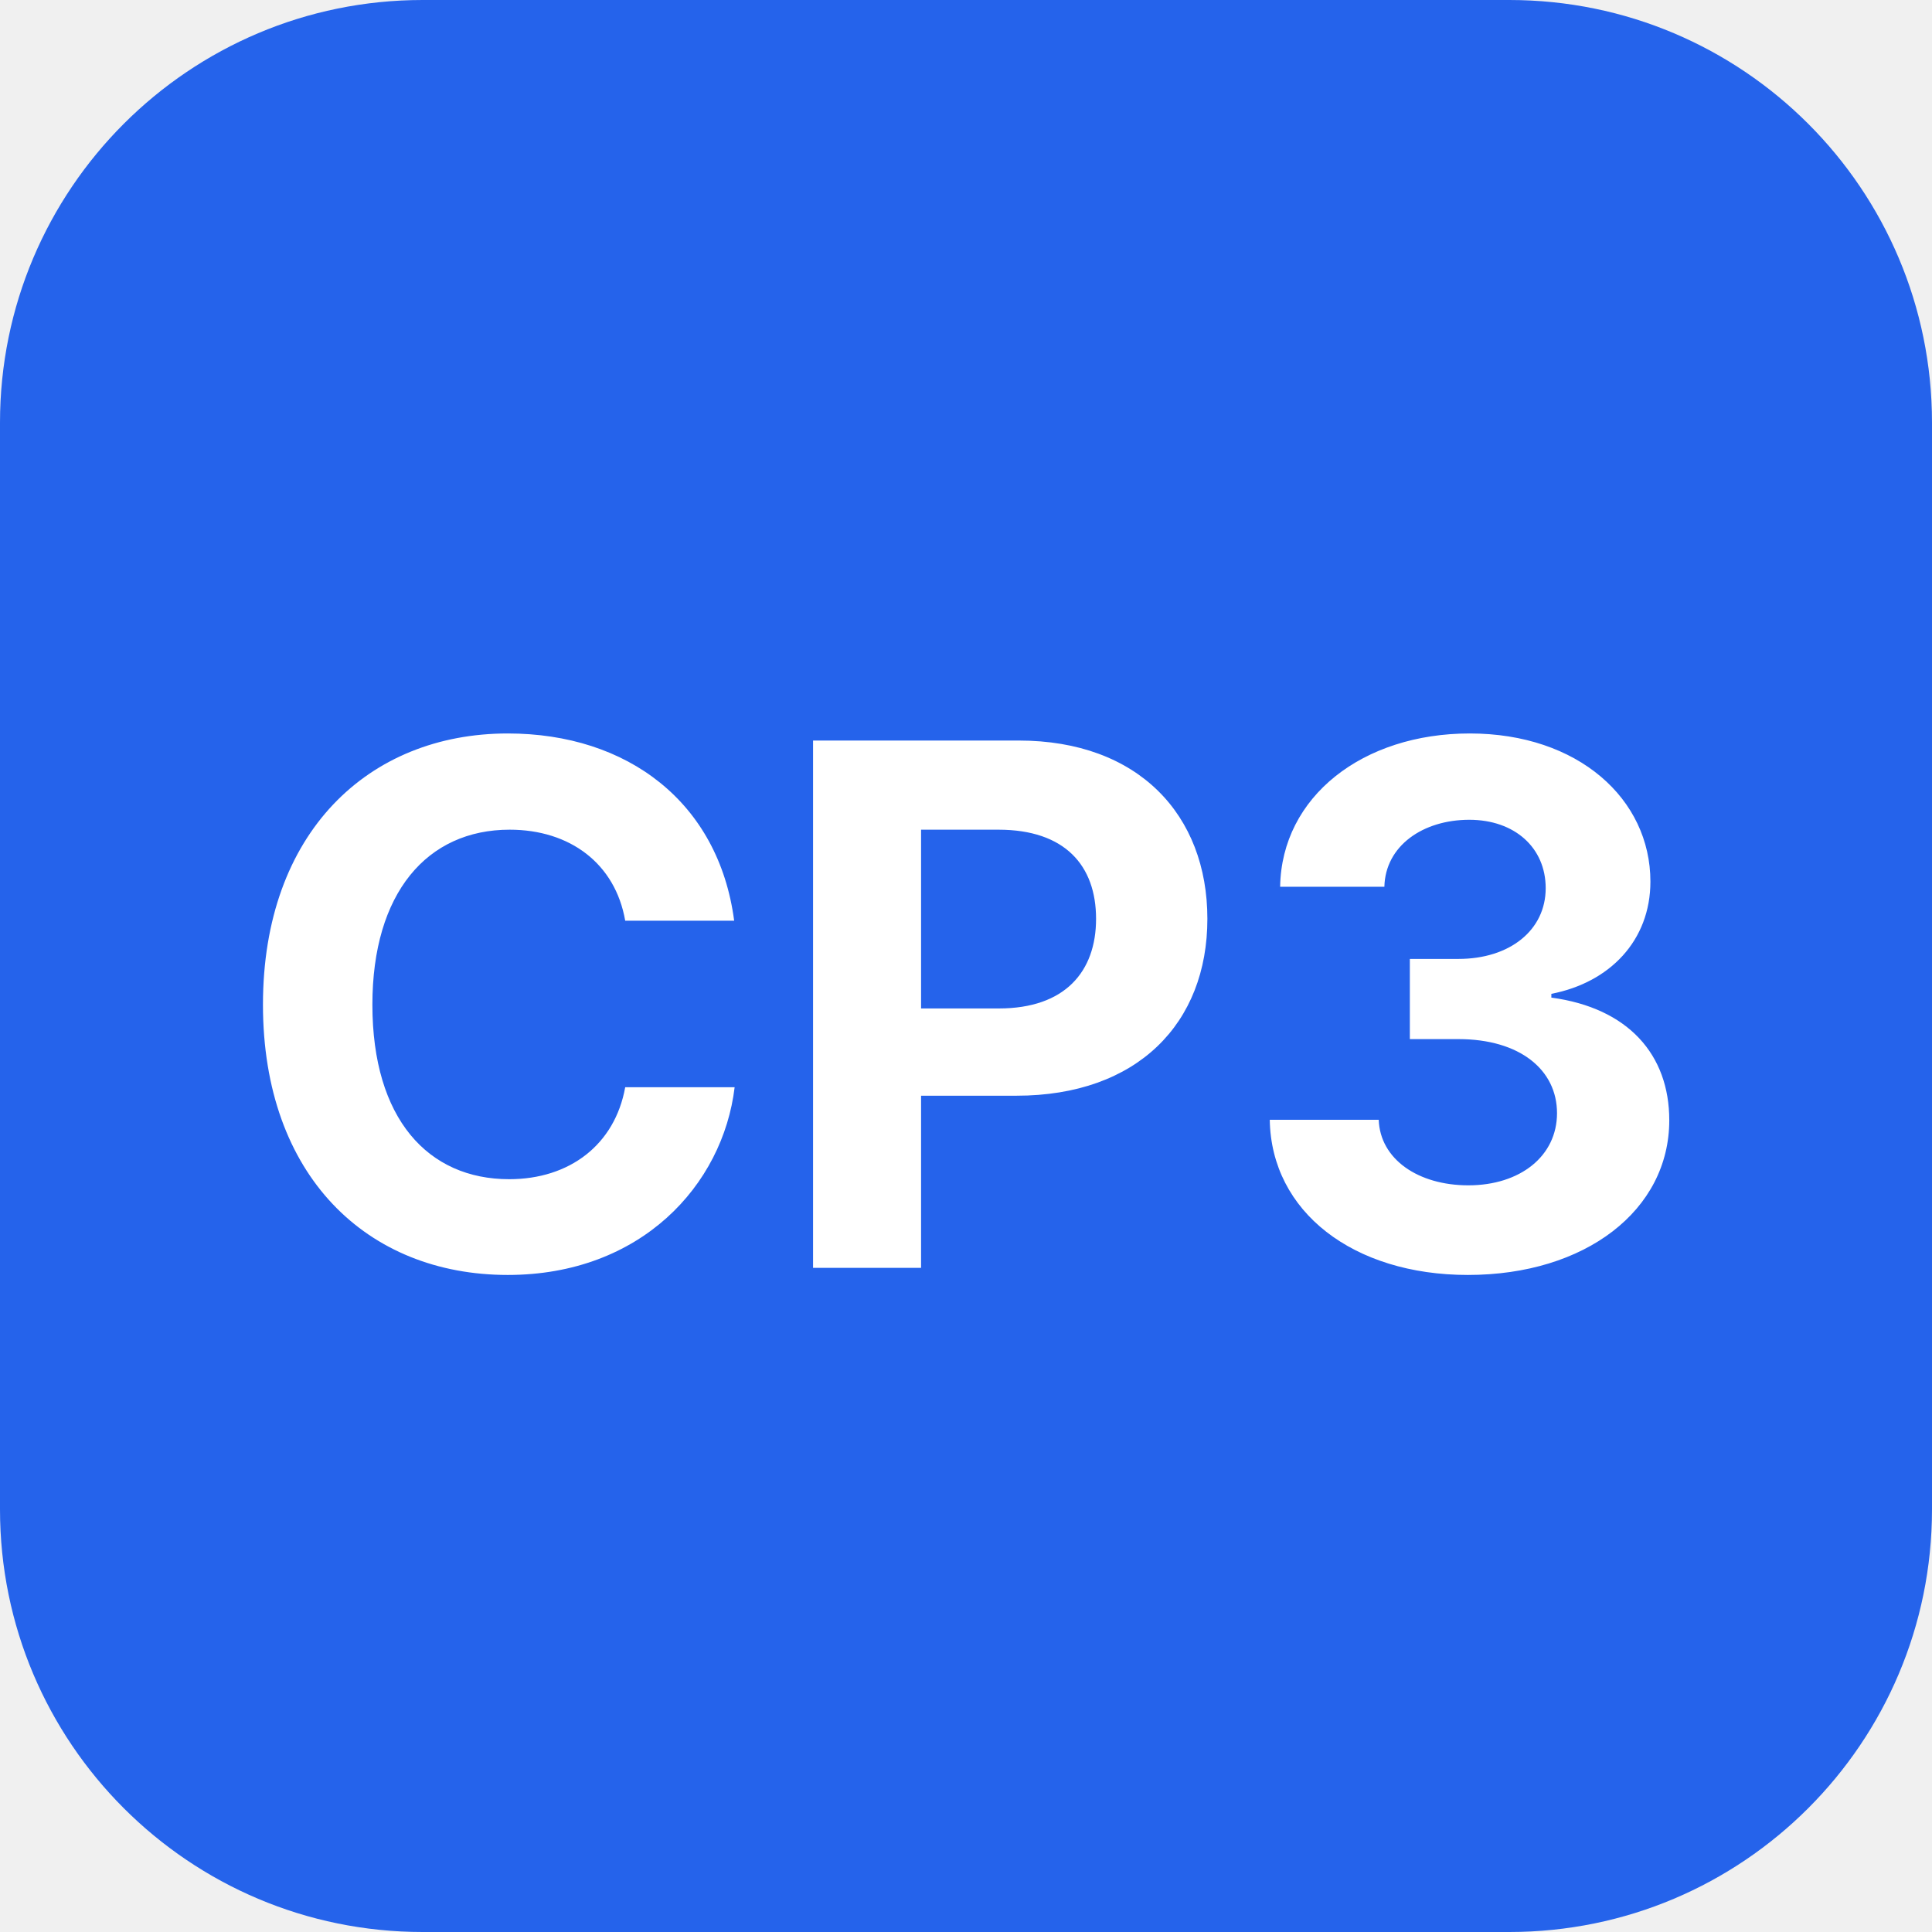
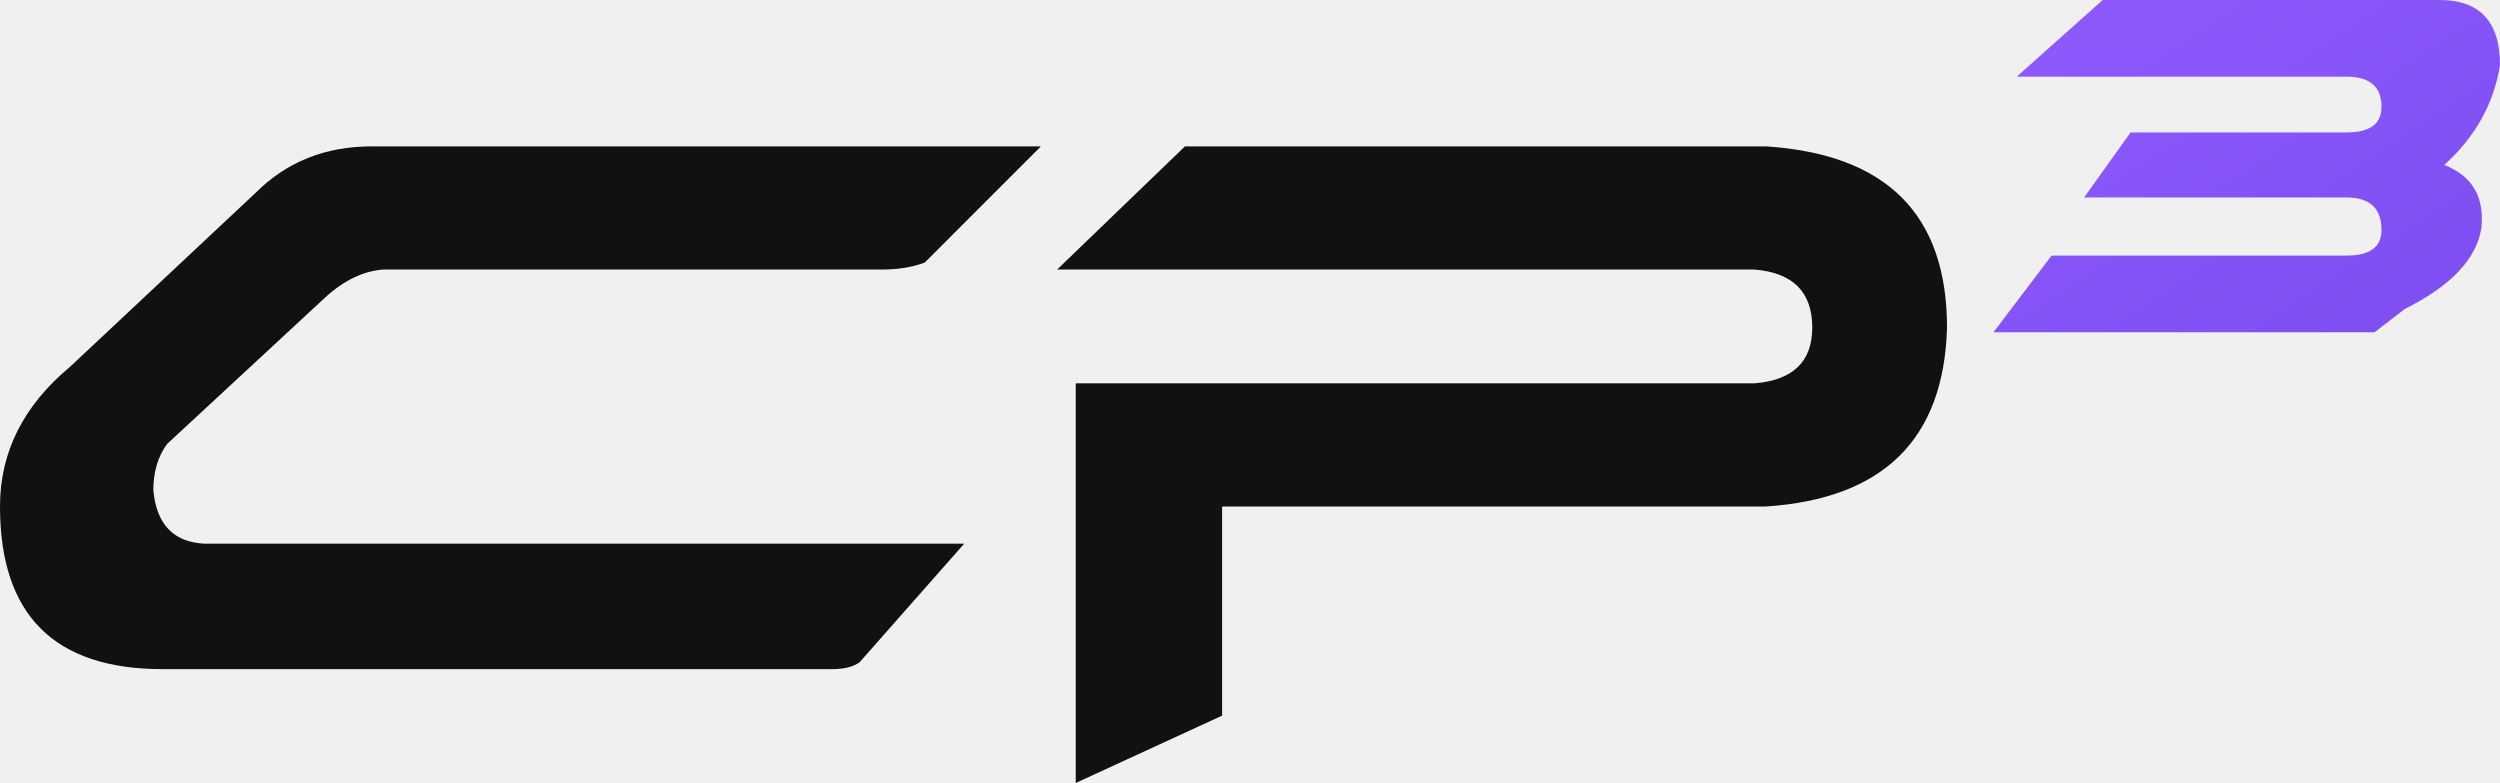
- <svg xmlns="http://www.w3.org/2000/svg" viewBox="0 0 64 64">
-   <rect width="64" height="64" rx="14" fill="#2563eb" />
-   <text x="32" y="42" font-family="Inter, ui-sans-serif, system-ui, sans-serif" font-size="24" font-weight="700" fill="#ffffff" text-anchor="middle">CP3</text>
+ <svg xmlns="http://www.w3.org/2000/svg" viewBox="192 561 1076 337" role="img" aria-label="CP3">
+   <style>
+     .letters {
+       fill: #111111;
+     }
+ 
+     @media (prefers-color-scheme: dark) {
+       .letters {
+         fill: #f2f2f4;
+       }
+     }
+   </style>
+   <defs>
+     <linearGradient id="cp3-purple" x1="0" y1="0" x2="1" y2="1">
+       <stop offset="0" stop-color="#8F5BFF" />
+       <stop offset="1" stop-color="#7C4DF0" />
+     </linearGradient>
+   </defs>
+   <g transform="translate(-168 294)">
+     <path class="letters" d="M520 330 L808 330 L758 380 Q750 383 740 383 L525 383 Q512 384 500 395 L432 458 Q426 466 426 478 Q428 500 448 501 L775 501 L730 552 Q726 555 718 555 L430 555 Q360 555 360 485 Q360 450 390 425 L470 350 Q490 330 520 330 Z" />
+     <path class="letters" d="M870 330 L1120 330 Q1198 335 1198 408 Q1196 480 1120 485 L886 485 L886 575 L823 604 L823 432 L1115 432 Q1140 430 1140 408 Q1140 385 1115 383 L815 383 Z" />
+     <path fill="url(#cp3-purple)" d="M1228 300 L1265 267 L1410 267 Q1436 267 1436 295 Q1432 320 1412 338 Q1430 345 1428 365 Q1425 385 1395 400 L1382 410 L1218 410 L1243 377 L1370 377 Q1385 377 1385 366 Q1385 352 1370 352 L1257 352 L1277 324 L1370 324 Q1385 324 1385 313 Q1385 300 1370 300 Z" />
+   </g>
</svg>
